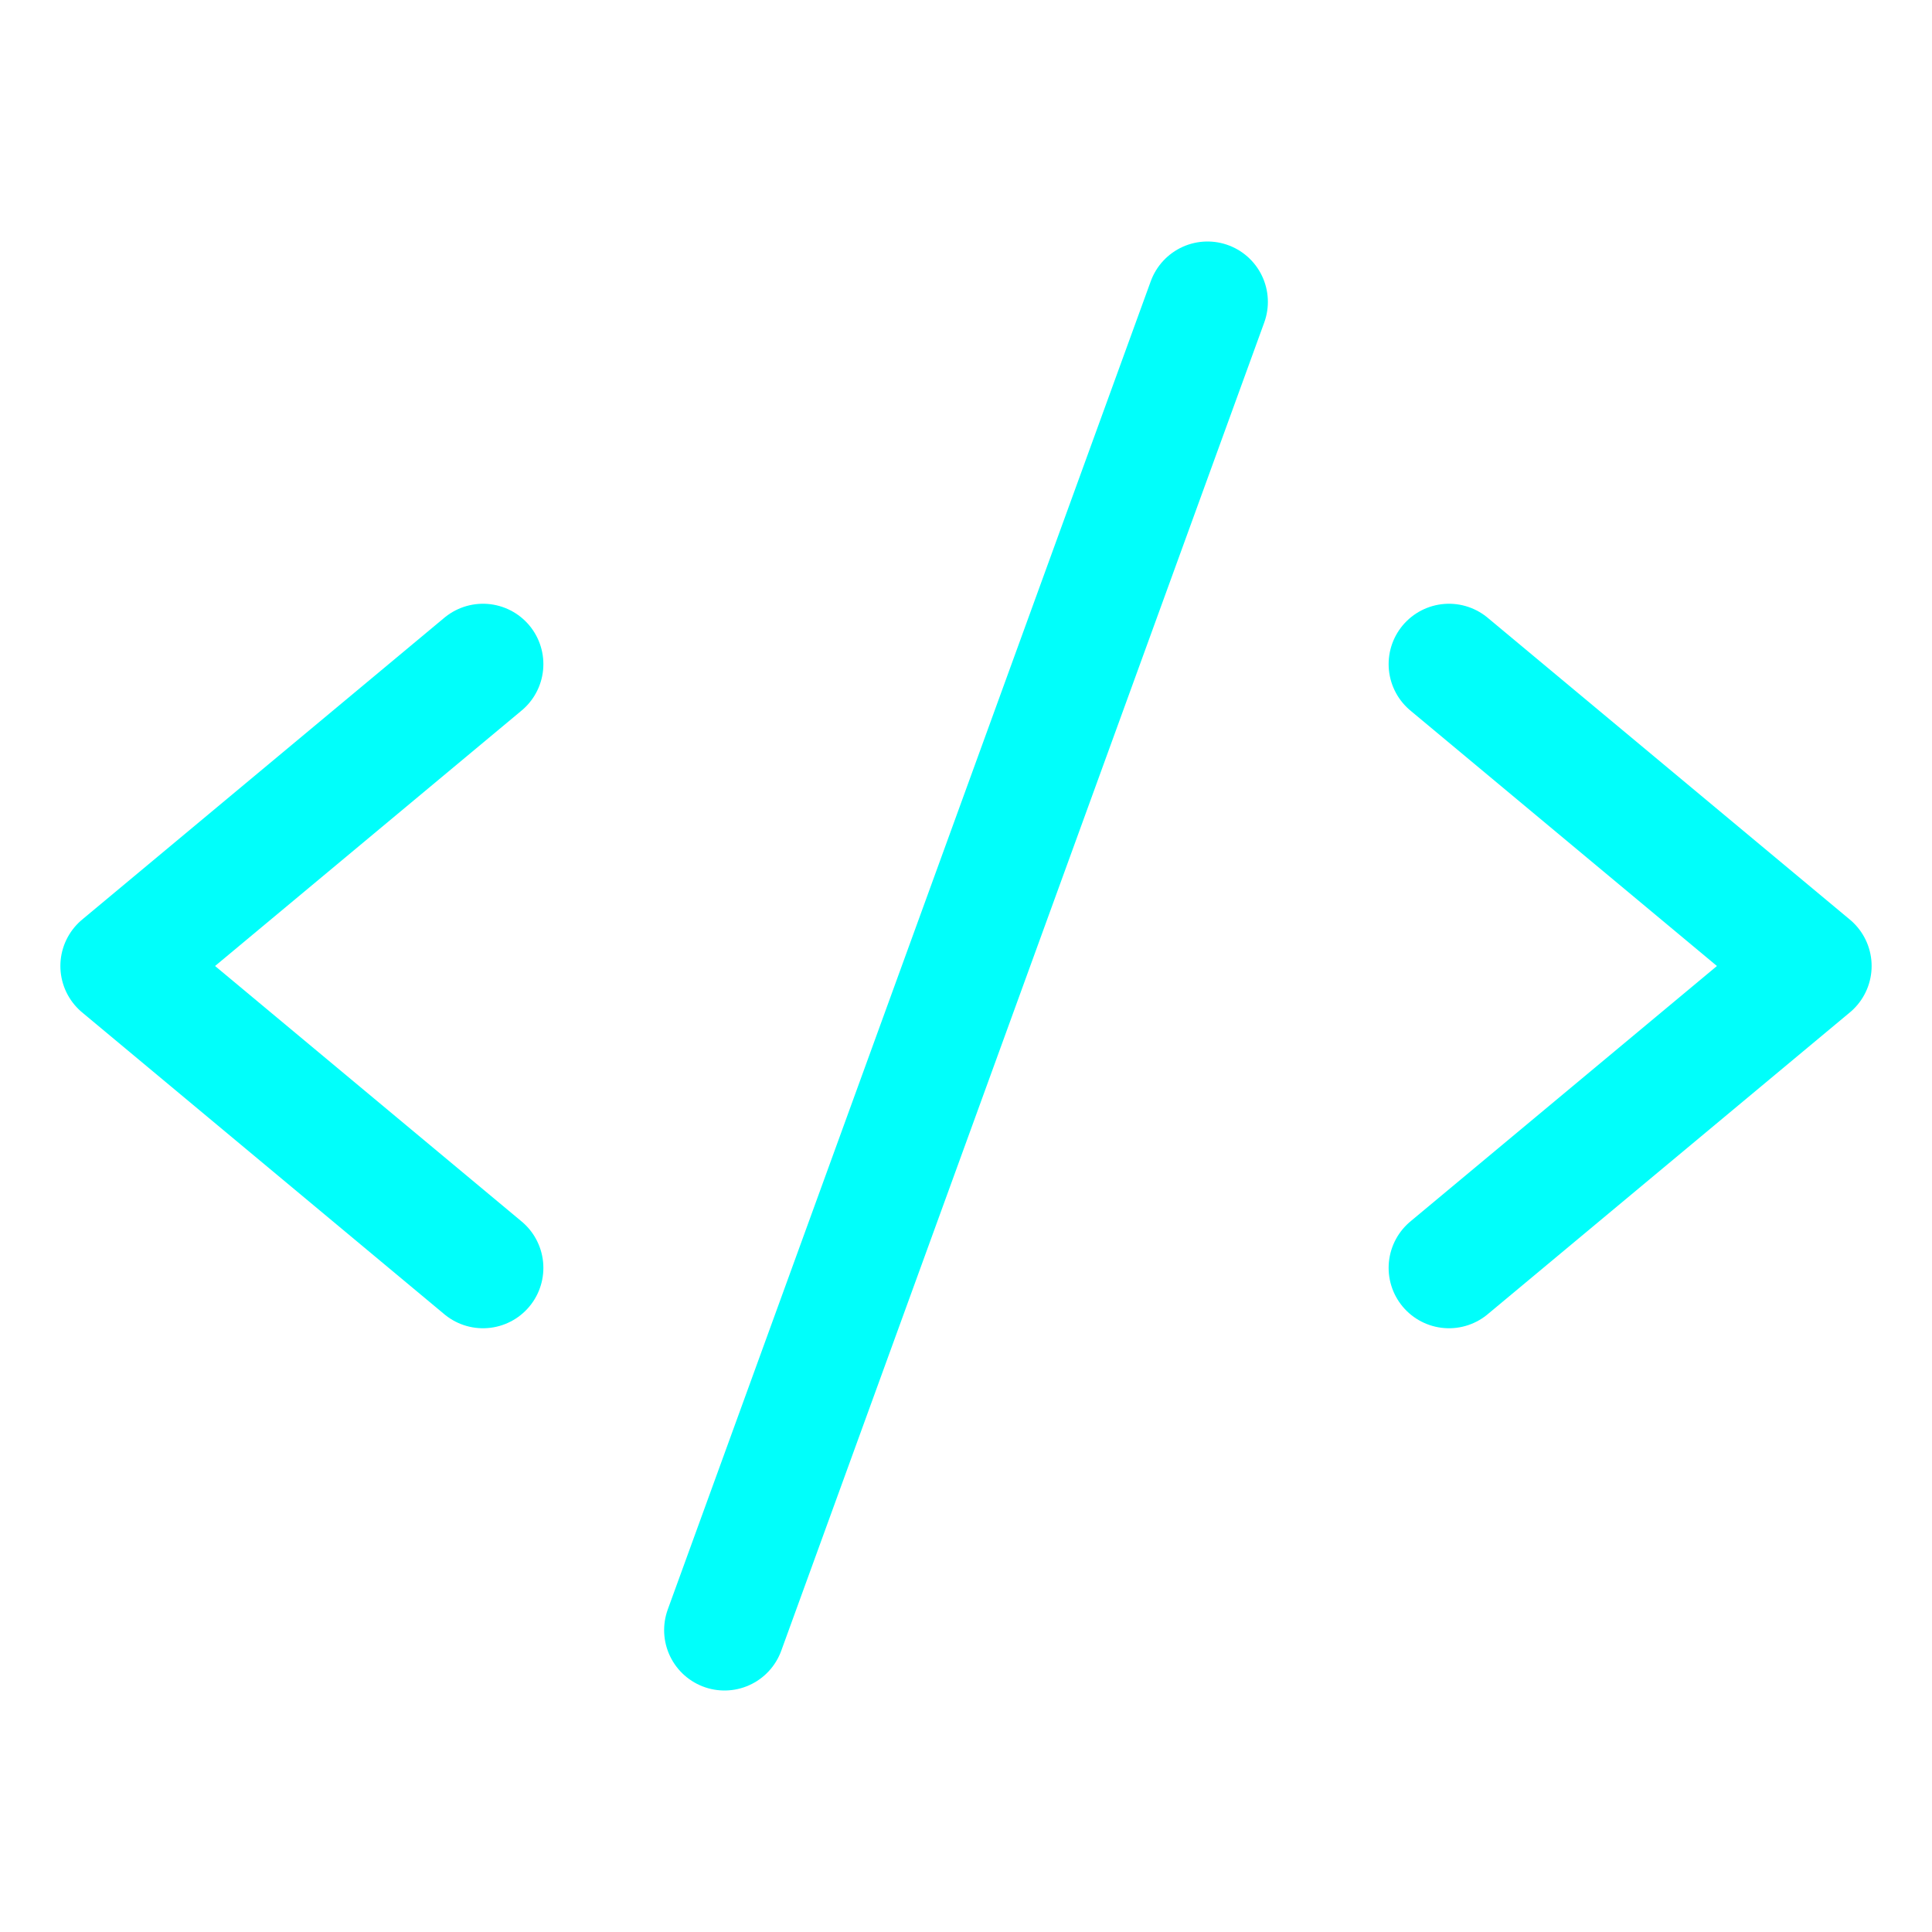
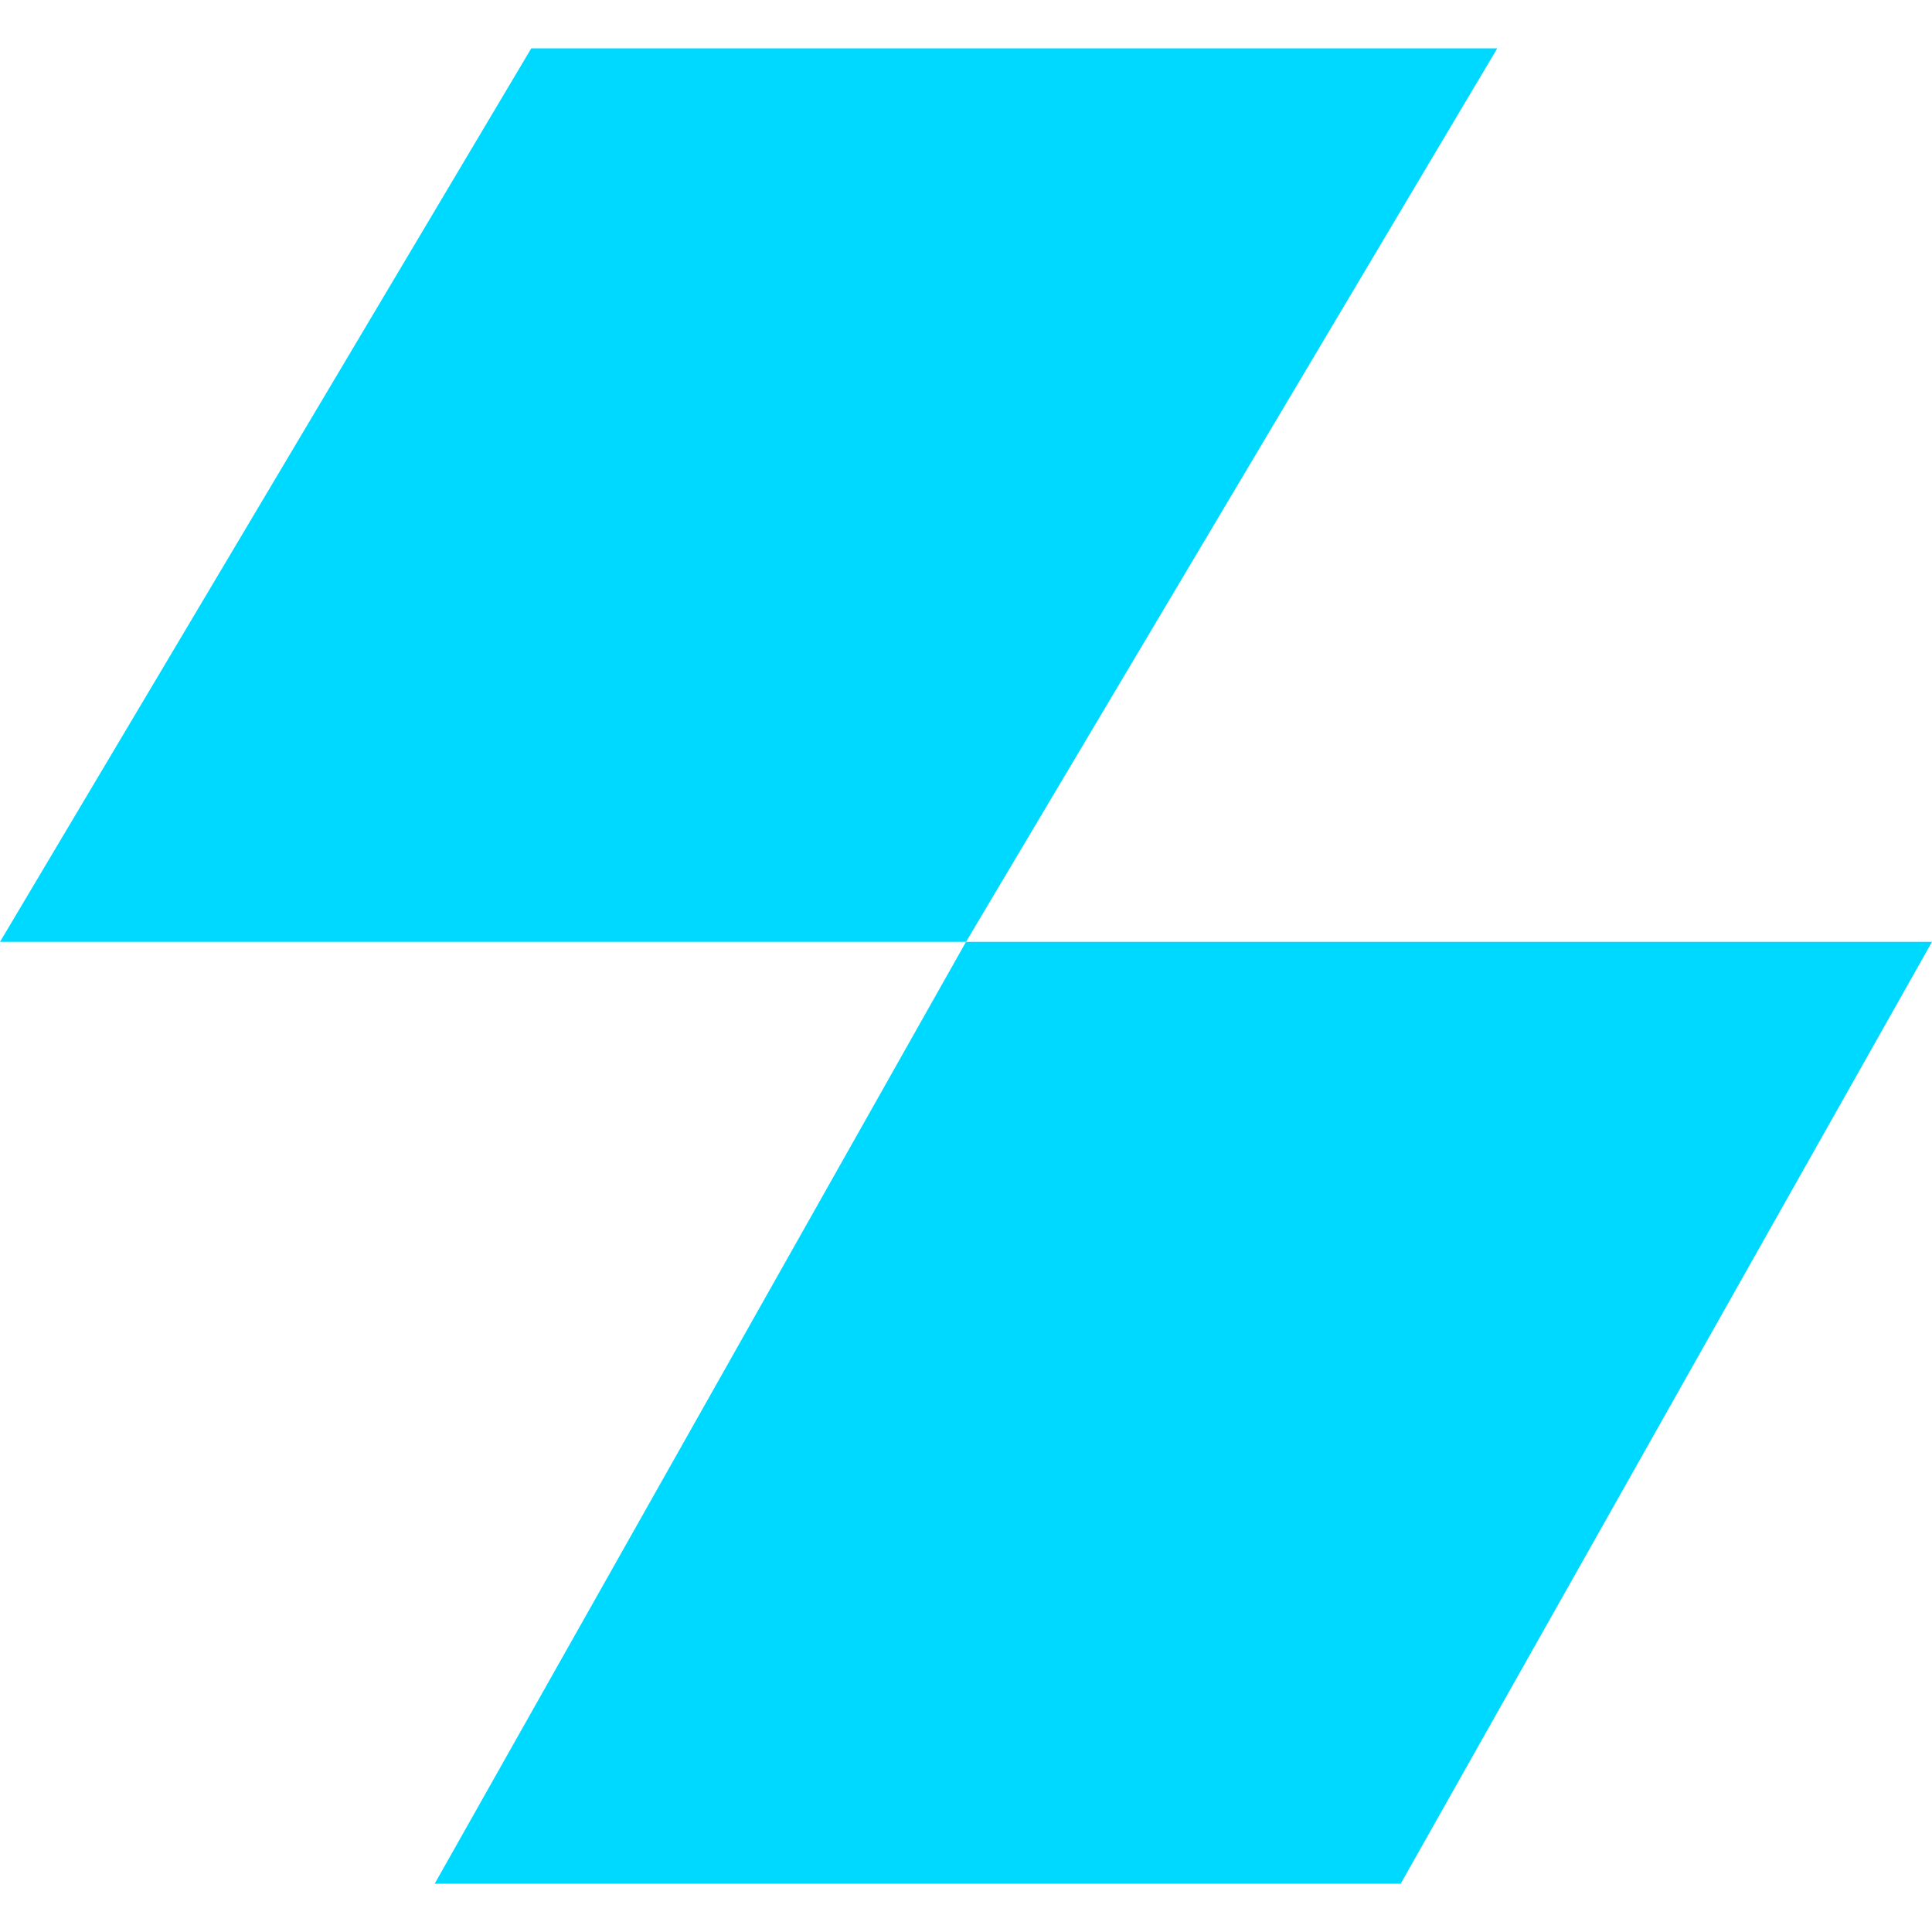
- <svg xmlns="http://www.w3.org/2000/svg" width="192" height="192" fill="#00fffb" viewBox="0 0 256 256">
-   <rect width="256" height="256" fill="none" />
-   <polyline points="64 88 16 128 64 168" fill="none" stroke="#00fffb" stroke-linecap="round" stroke-linejoin="round" stroke-width="16" />
-   <polyline points="192 88 240 128 192 168" fill="none" stroke="#00fffb" stroke-linecap="round" stroke-linejoin="round" stroke-width="16" />
-   <line x1="160" y1="40" x2="96" y2="216" fill="none" stroke="#00fffb" stroke-linecap="round" stroke-linejoin="round" stroke-width="16" />
+ <svg xmlns="http://www.w3.org/2000/svg" width="20" height="20" viewBox="0 0 20 20" fill="none">
+   <path fill-rule="evenodd" clip-rule="evenodd" d="M0 9.75L5.5 0.5H15.5L10 9.75H0ZM10 9.75L4.5 19.5H14.5L20 9.75L10 9.75Z" fill="#00d9ff" />
</svg>
